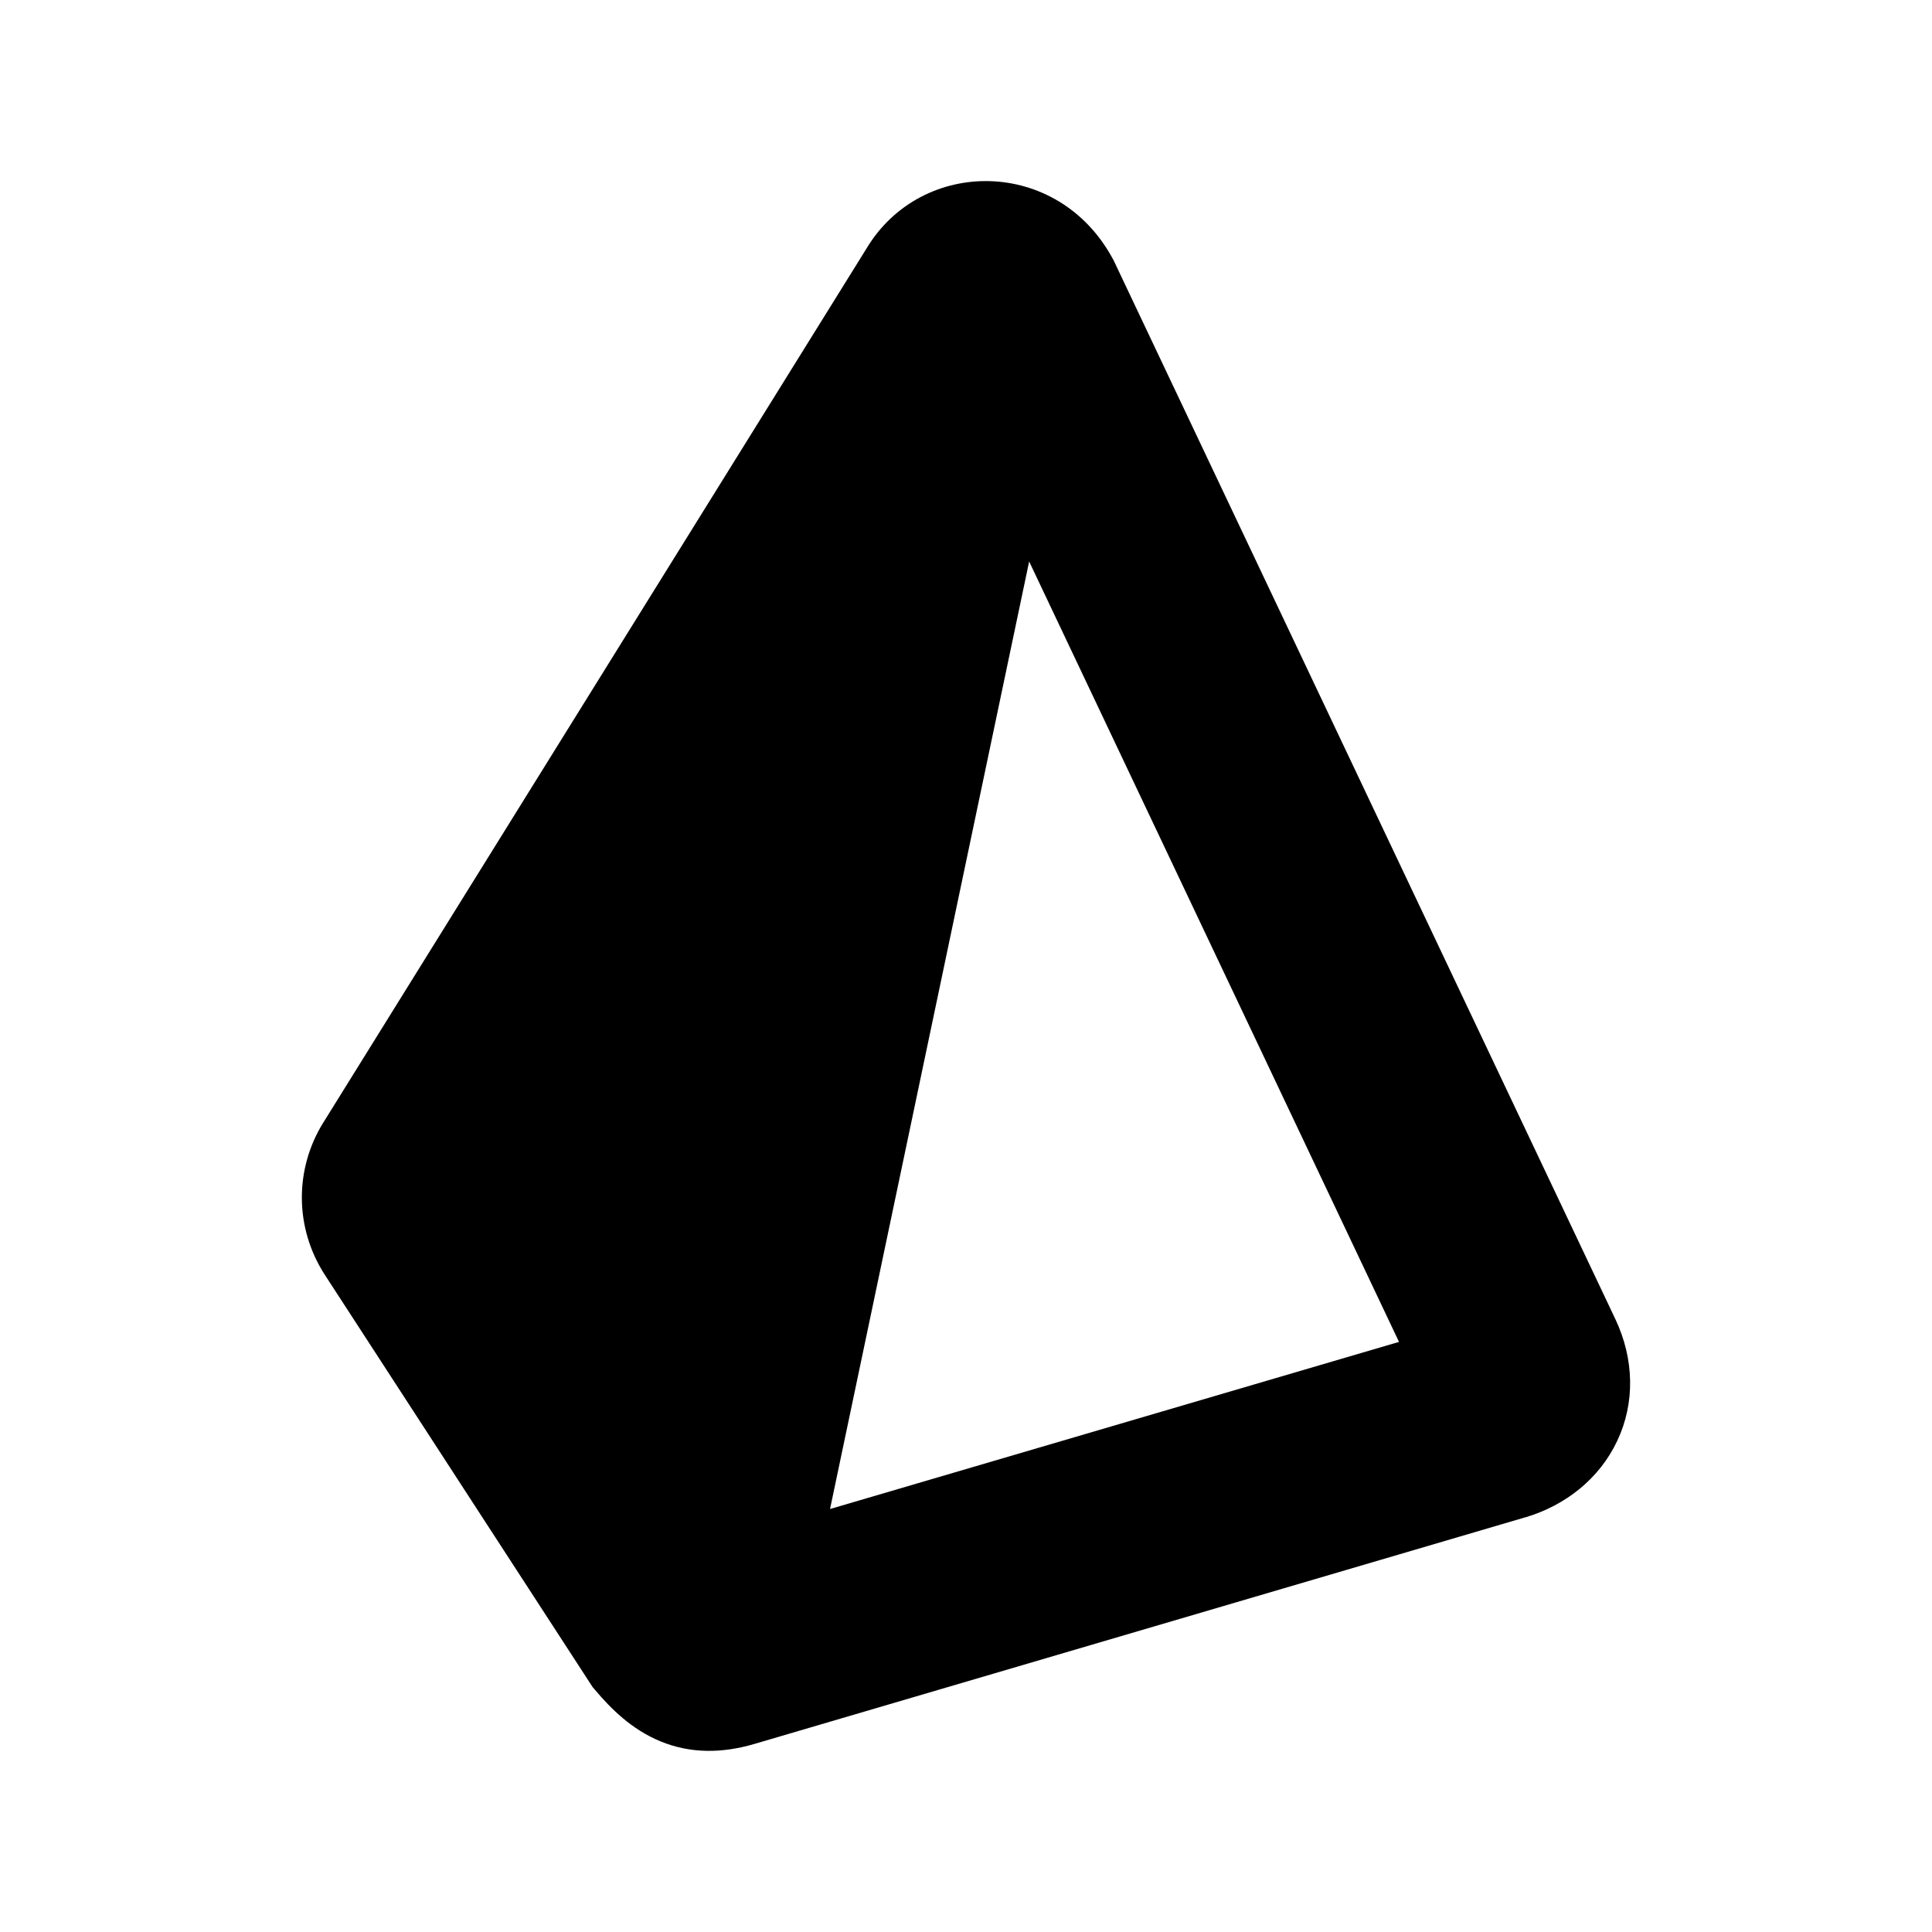
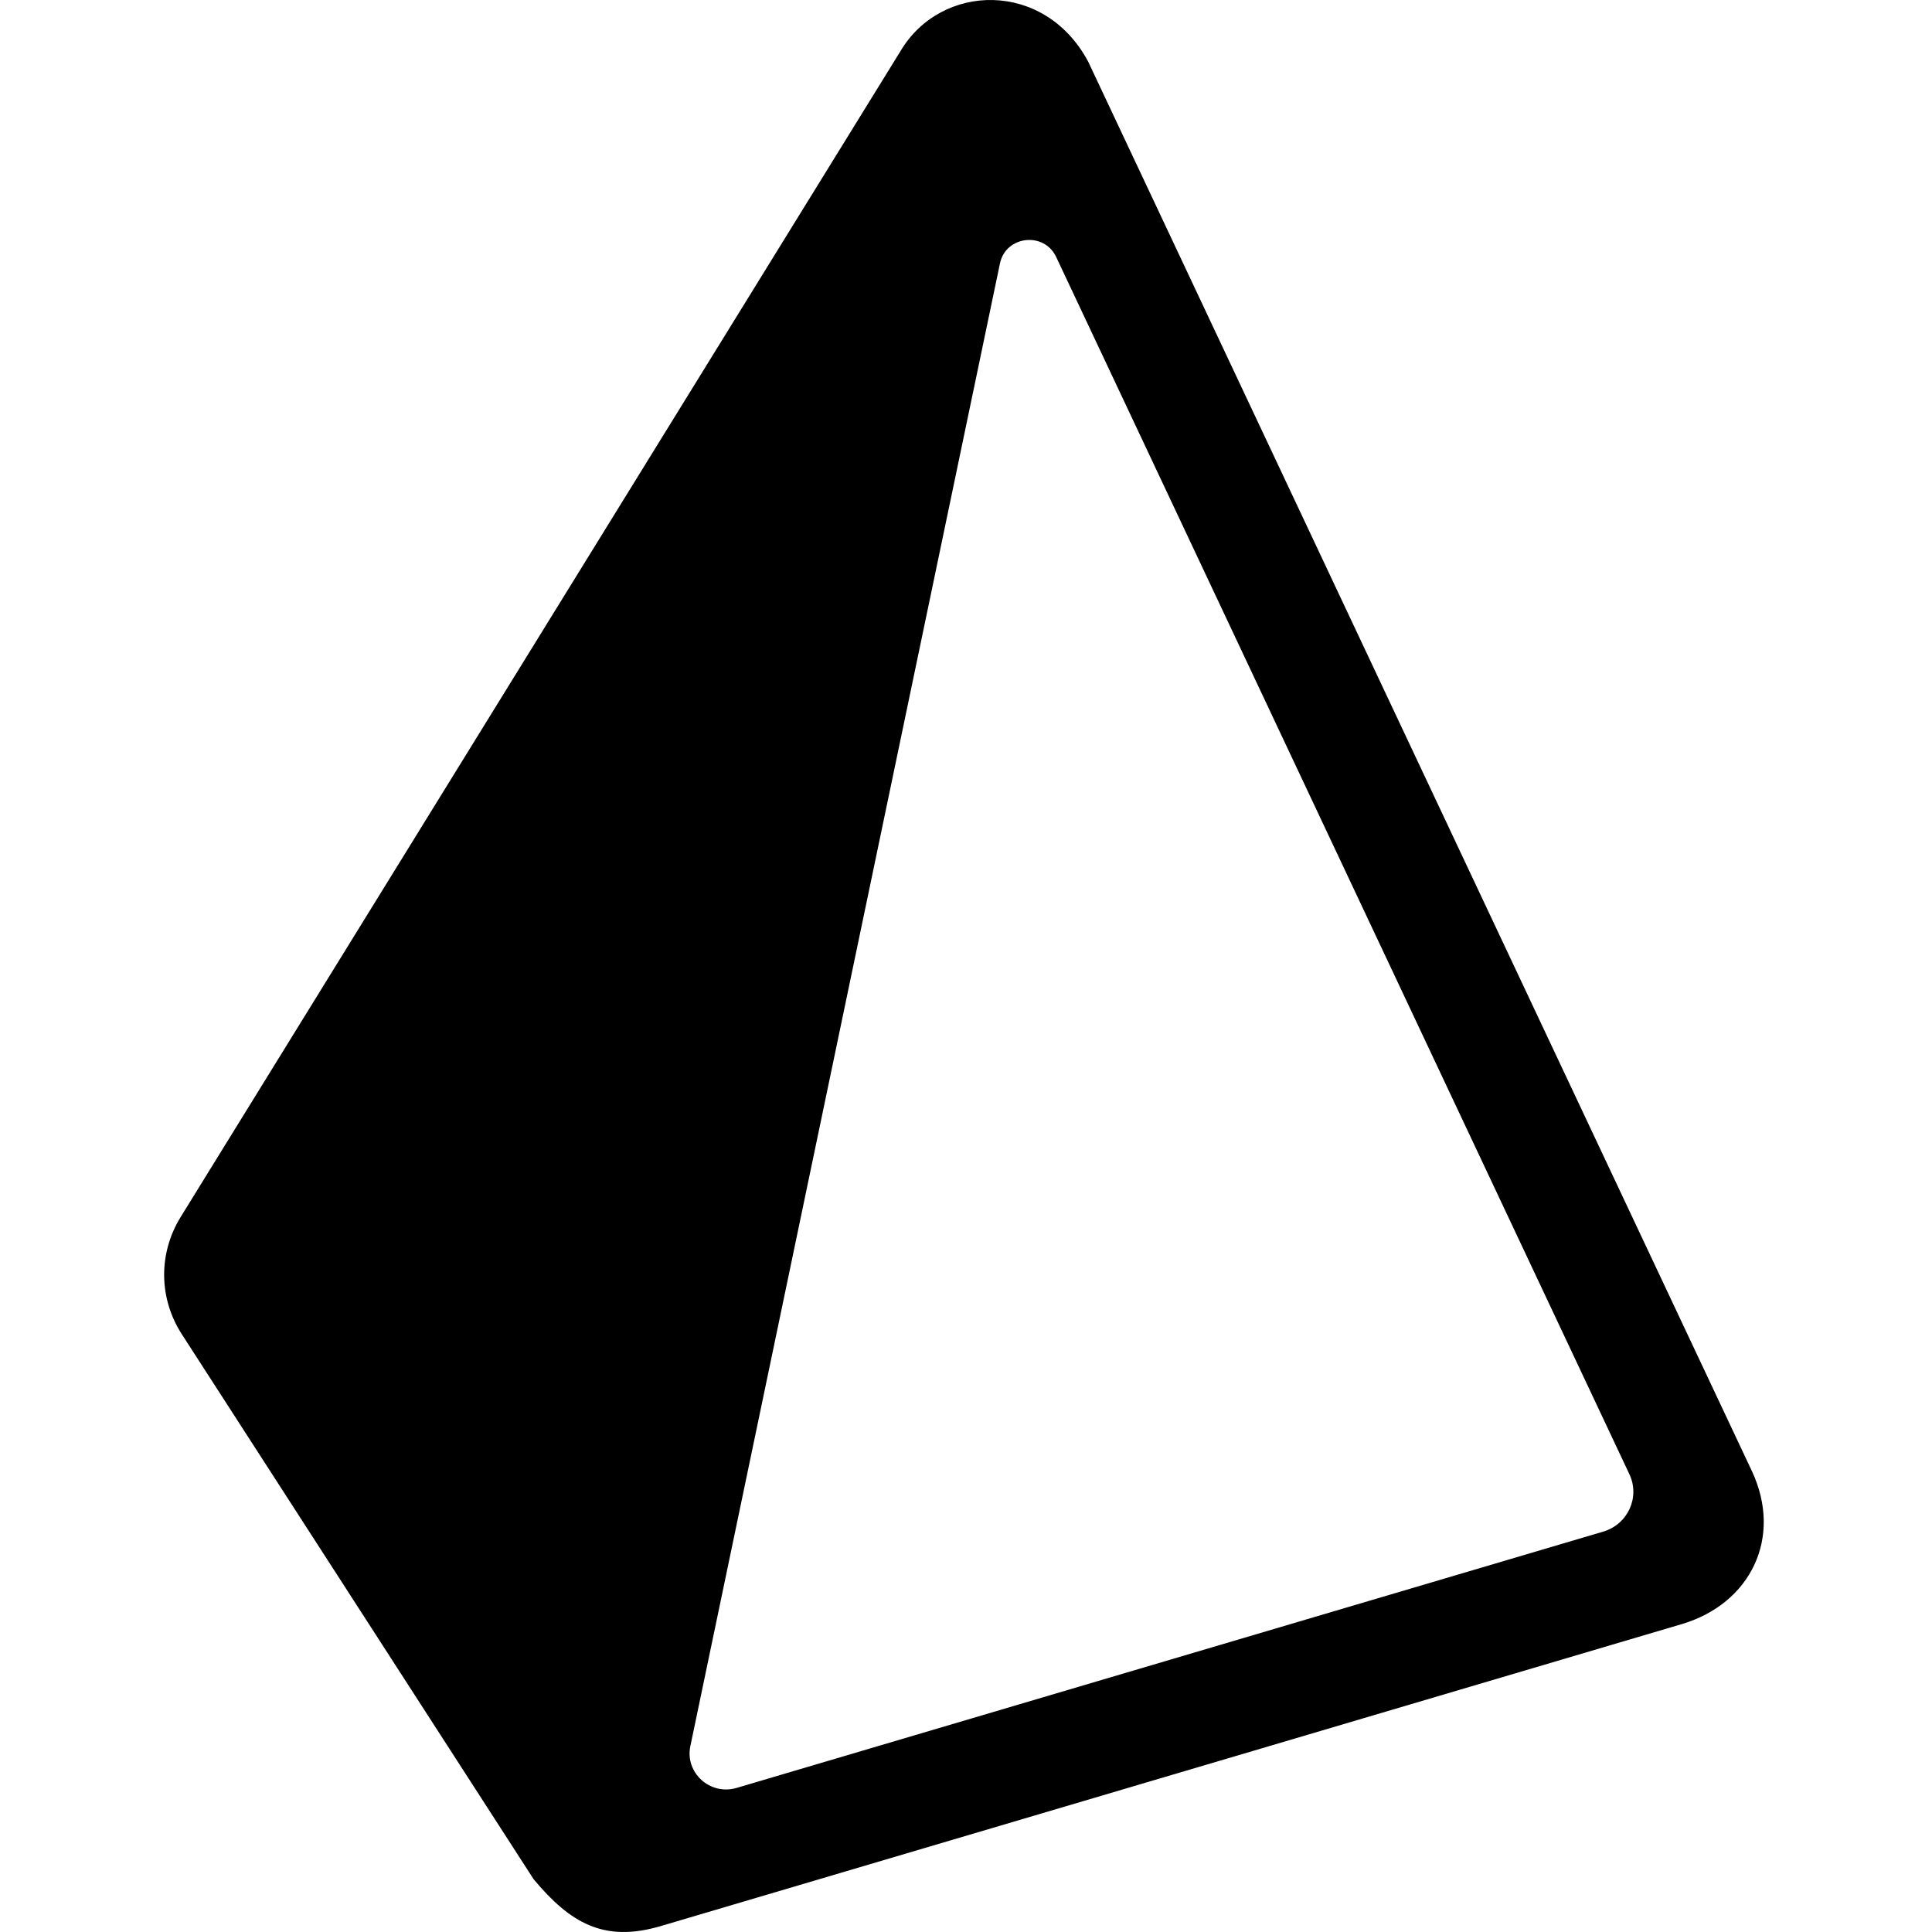
- <svg xmlns="http://www.w3.org/2000/svg" width="16" height="16" viewBox="0 0 16 16" fill="none">
-   <path fill-rule="evenodd" clip-rule="evenodd" d="M8.523 4.65L6.874 12.497L11.586 11.113L8.523 4.65ZM7.176 2.058L2.678 9.296L2.677 9.297C2.436 9.687 2.441 10.174 2.691 10.559L4.908 13.972L4.928 13.995C5.059 14.151 5.231 14.322 5.467 14.42C5.72 14.525 5.983 14.52 6.246 14.443L12.631 12.566L12.633 12.566C12.967 12.466 13.246 12.245 13.393 11.933C13.542 11.618 13.534 11.256 13.378 10.925L9.223 2.157L9.217 2.146C8.763 1.301 7.632 1.298 7.176 2.058Z" fill="black" />
+ <svg xmlns="http://www.w3.org/2000/svg" width="14" height="14" viewBox=" 0 0 425 512" fill="#000000 ">
+   <path d="m381.389 405.887-229.671 67.927c-7.017 2.078-13.741-3.992-12.267-11.072l82.048-392.933c1.534-7.352 11.692-8.515 14.896-1.71l151.918 322.595c2.865 6.089-.404 13.267-6.925 15.193zm39.385-16.028-175.899-373.533c-11.595-21.691-39.035-20.904-49.755-2.749l-190.772 308.99c-5.91 9.634-5.794 21.509.336 31.019l93.252 144.459c9.615 11.463 18.507 16.87 33.692 12.379l270.686-80.058c18.033-5.4 26.723-22.822 18.46-40.506z" />
</svg>
